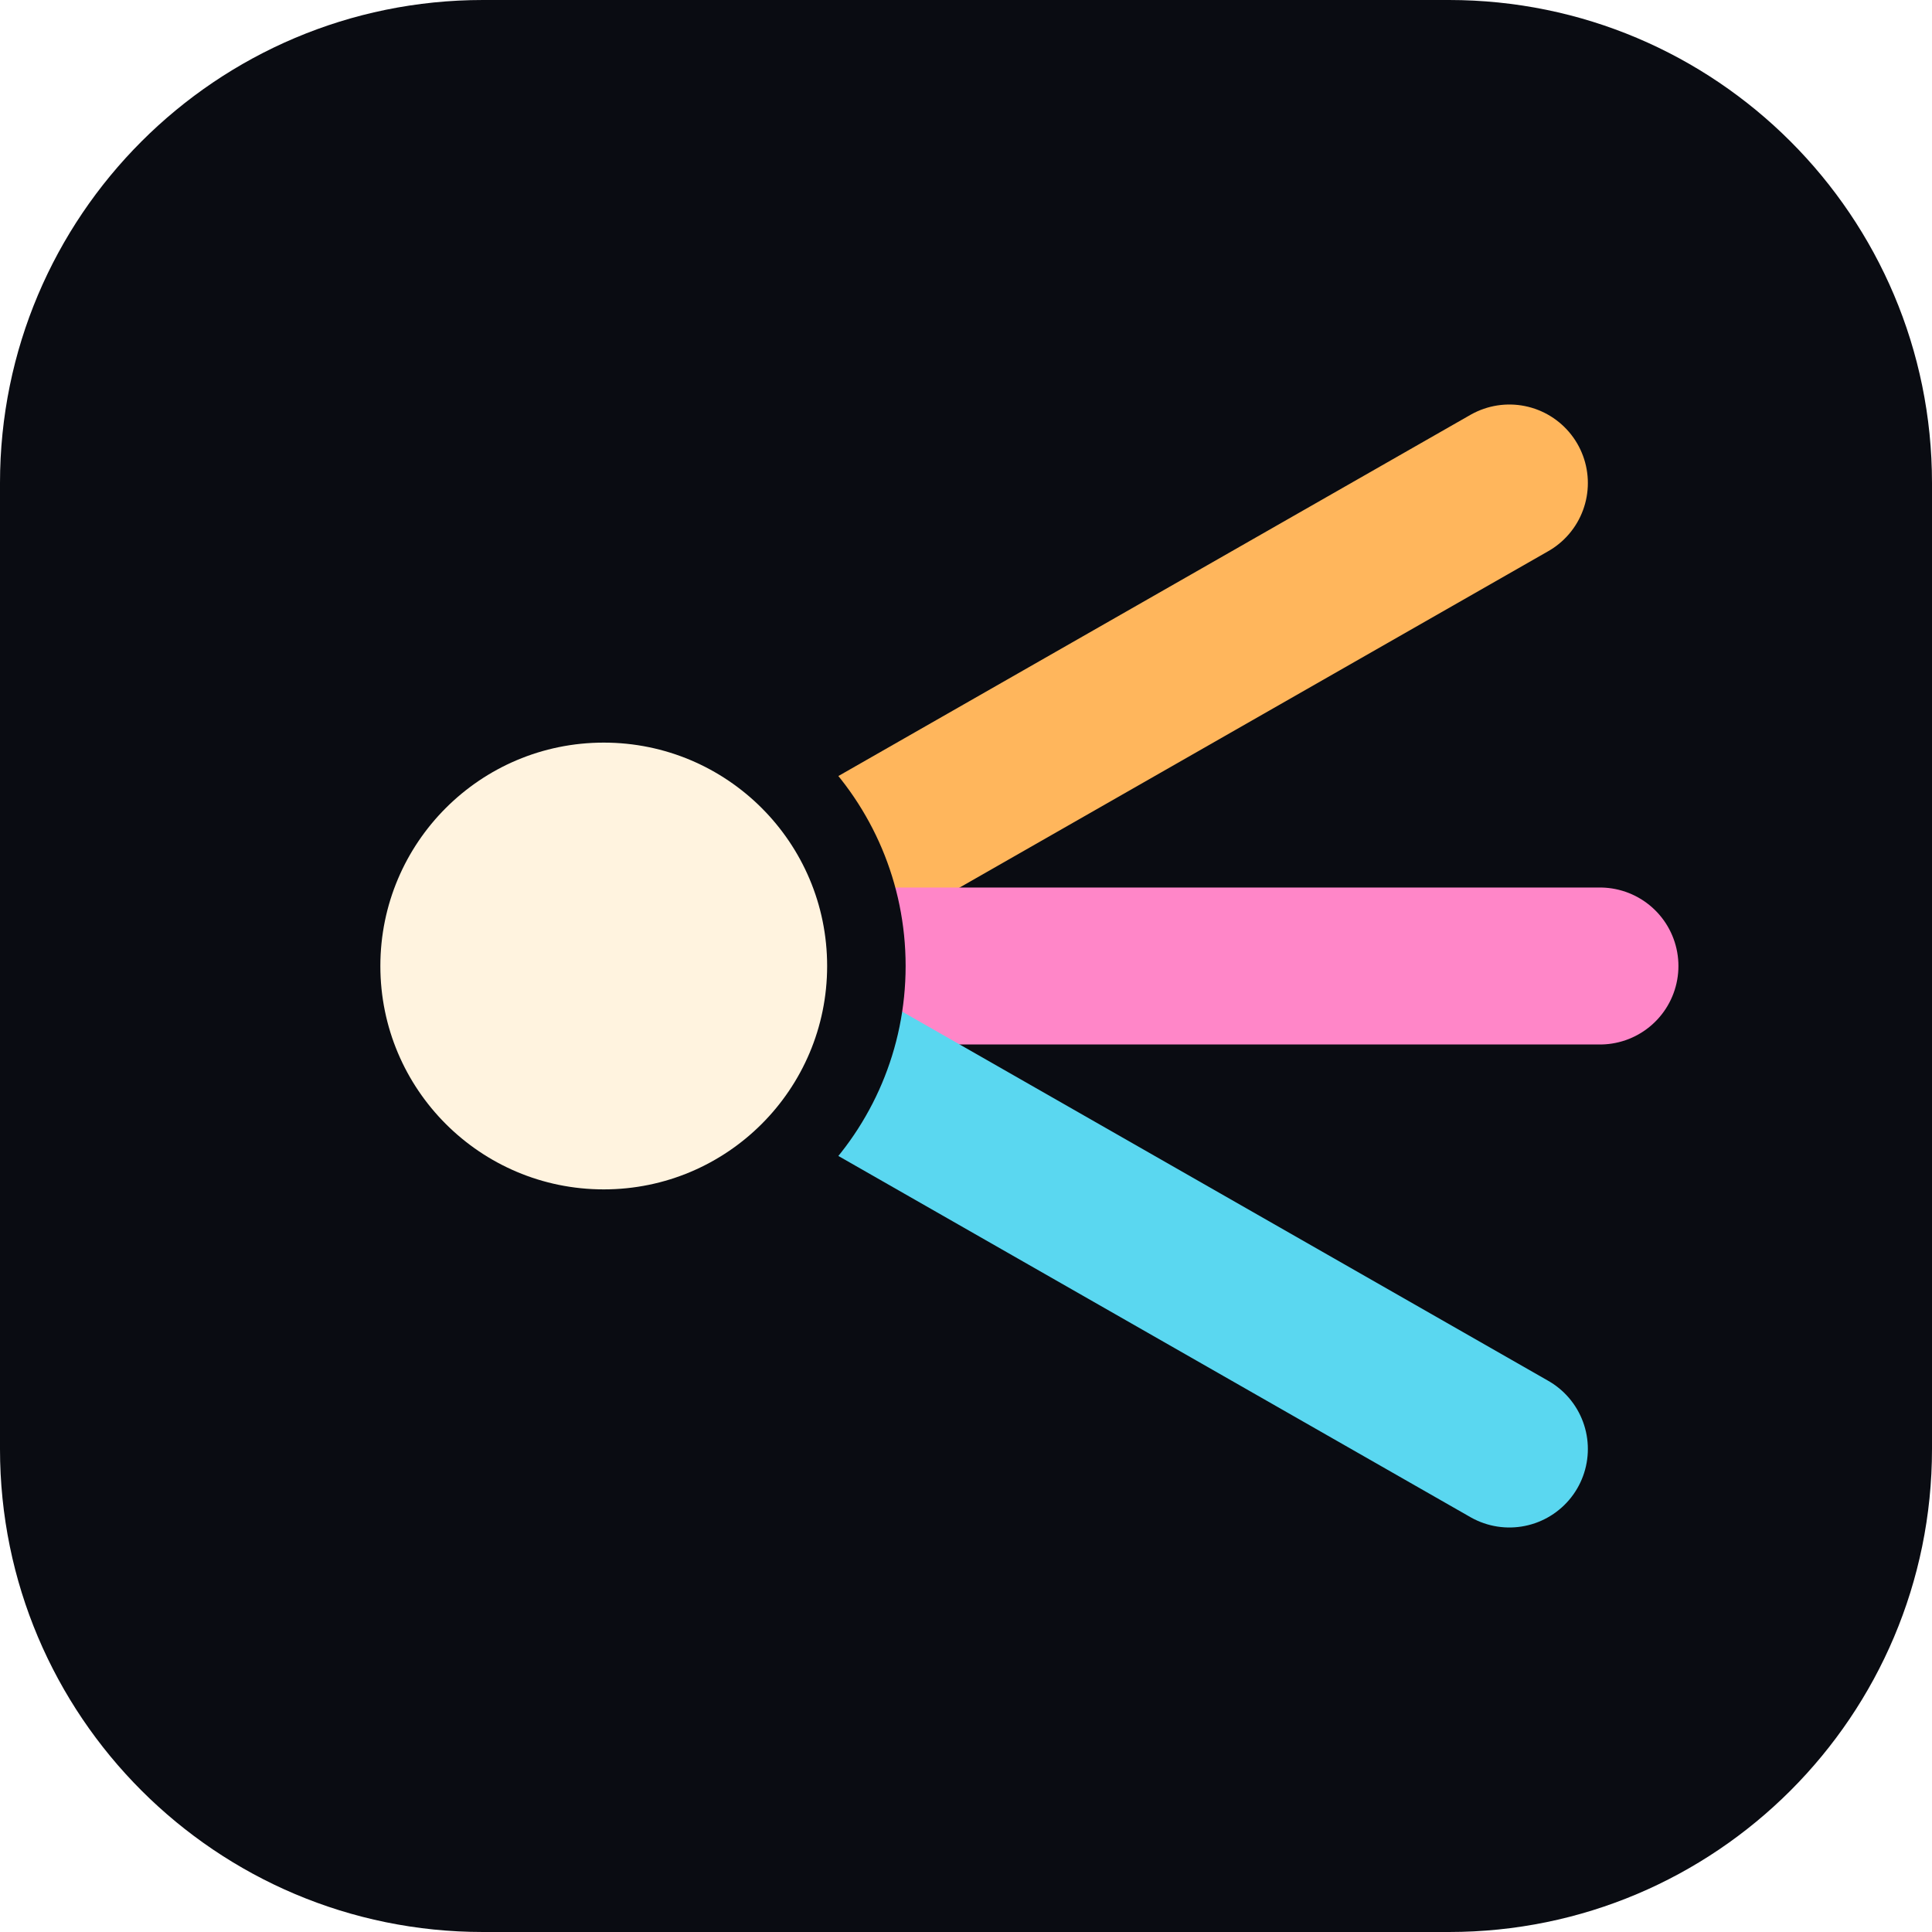
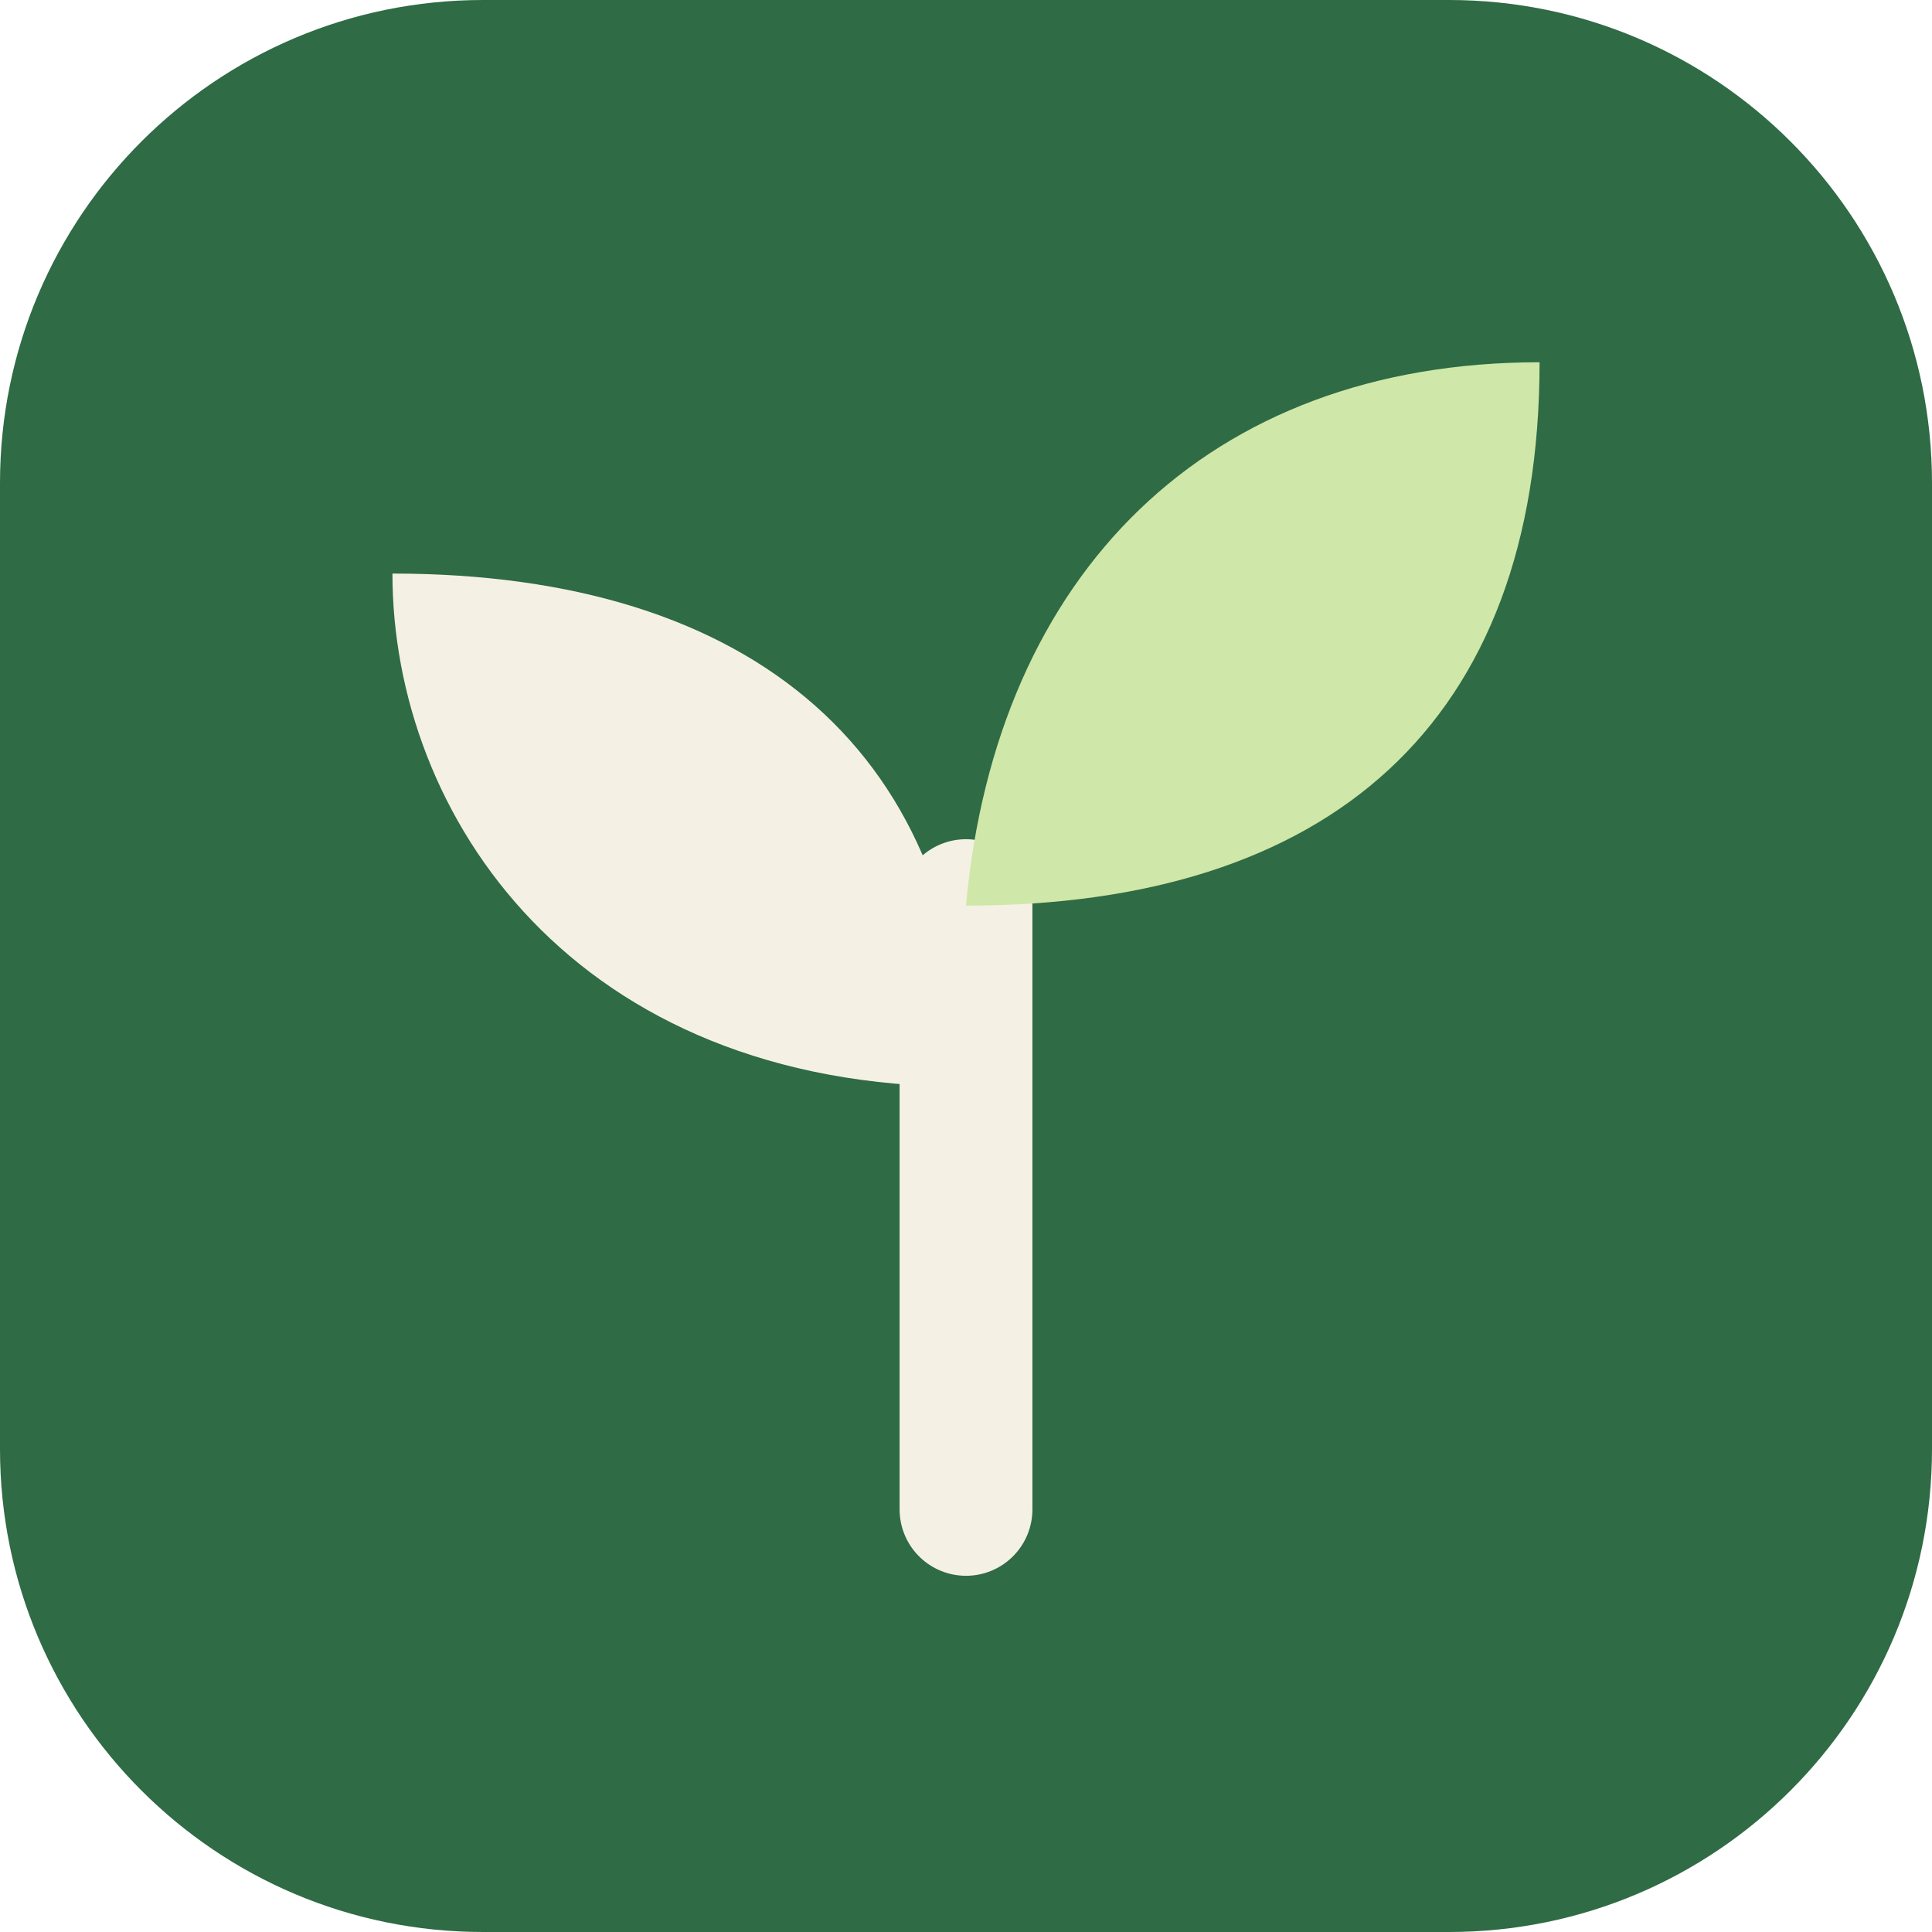
<svg xmlns="http://www.w3.org/2000/svg" viewBox="0 0 32 32" fill="none">
-   <rect width="32" height="32" rx="8" fill="#0a0c12" />
-   <path d="M11 16 25 8" stroke="#ffb65c" stroke-width="2.6" stroke-linecap="round" />
-   <path d="M11 16h15.5" stroke="#ff86c8" stroke-width="2.6" stroke-linecap="round" />
-   <path d="m11 16 14 8" stroke="#5ad7f0" stroke-width="2.6" stroke-linecap="round" />
-   <circle cx="10" cy="16" r="5" fill="#0a0c12" />
-   <circle cx="10" cy="16" r="3.7" fill="#fff3df" />
+   <rect width="32" height="32" rx="8" fill="#2f6b45" />
+   <path d="M16 25V15" stroke="#f4f1e4" stroke-width="2.2" stroke-linecap="round" />
+   <path d="M16 18C9.5 18 6.5 13.5 6.5 9.5 12.5 9.5 16 12.5 16 18Z" fill="#f4f1e4" />
+   <path d="M16 15c.5-5.5 4-9 9.5-9 0 6-3.5 9-9.5 9Z" fill="#cfe7a8" />
</svg>
